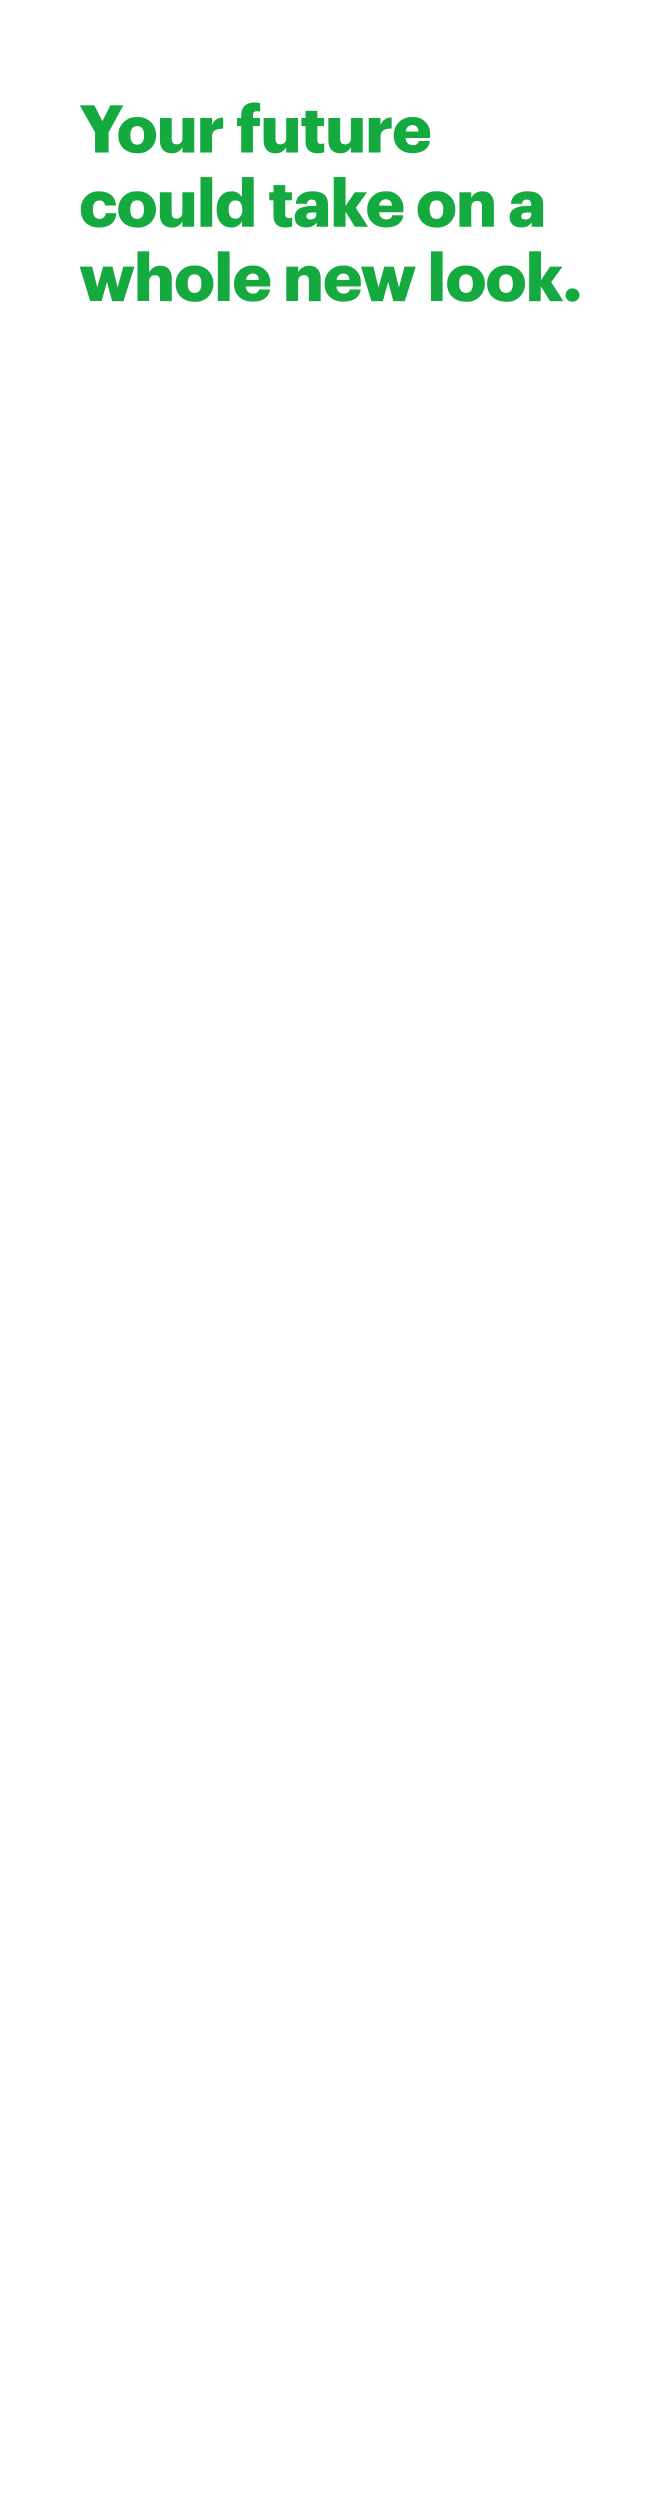
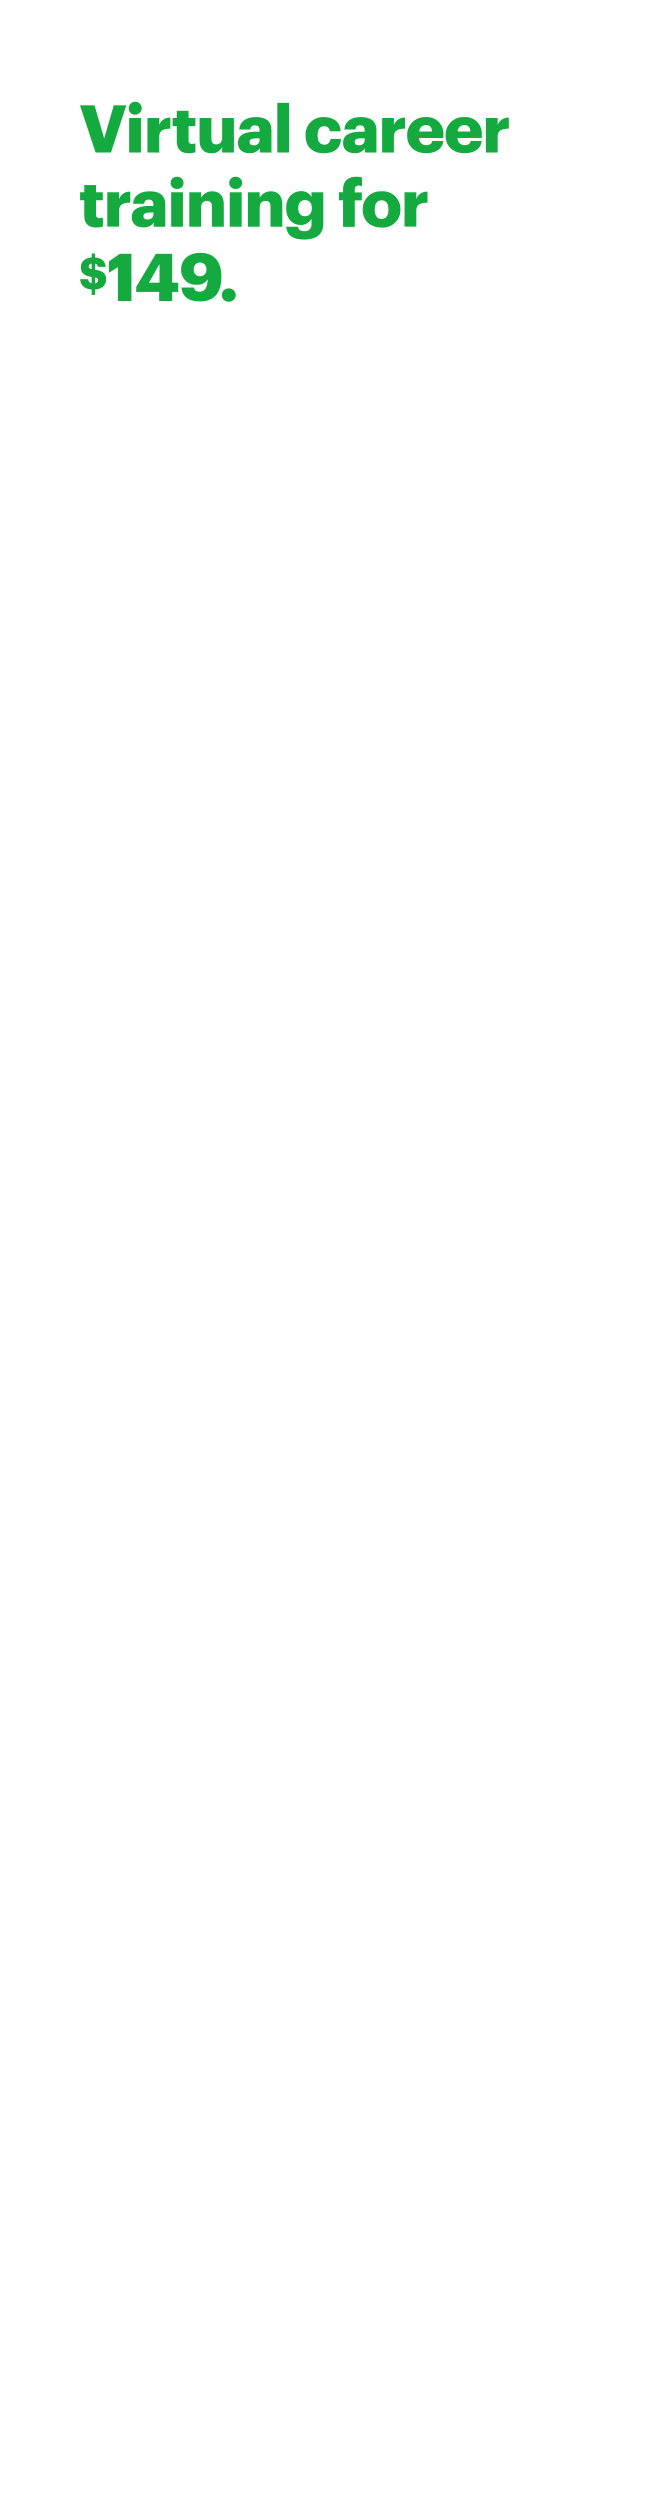
<svg xmlns="http://www.w3.org/2000/svg" viewBox="0 0 160 600">
  <g id="Layer_2" data-name="Layer 2">
-     <g id="Artboard_1" data-name="Artboard 1" style="isolation:isolate">
+     <g id="Artboard_2" data-name="Artboard 2" style="isolation:isolate">
      <g id="headline">
-         <g id="Your_future_could_take_on_a_whole_new_look." data-name="Your future could take on a whole new look.">
-           <path d="M22.81,31.76l-3.68-6.48h3.53l1.91,3.82,1.91-3.82h3.11l-3.52,6.48V36.6H22.81Z" fill="#14aa40" />
-           <path d="M28.4,32.56v-.12a4.25,4.25,0,0,1,4.54-4.34,4.19,4.19,0,0,1,4.51,4.26v.12a4.21,4.21,0,0,1-4.53,4.31C30.37,36.79,28.4,35.24,28.4,32.56Zm6.17,0v-.13c0-1.39-.56-2.17-1.63-2.17s-1.65.74-1.65,2.14v.12c0,1.43.56,2.2,1.65,2.2S34.57,33.89,34.57,32.52Z" fill="#14aa40" />
-           <path d="M38.38,33.72v-5.4h2.83v4.94c0,.93.36,1.39,1.17,1.39s1.41-.5,1.41-1.56V28.32h2.83V36.6H43.79V35.32a2.73,2.73,0,0,1-2.63,1.47C39.56,36.79,38.38,35.81,38.38,33.72Z" fill="#14aa40" />
-           <path d="M48.06,28.32h2.83V30a2.61,2.61,0,0,1,2.67-1.76v2.64c-1.72,0-2.67.49-2.67,1.82V36.6H48.06Z" fill="#14aa40" />
-           <path d="M57.89,30.25h-1V28.32h1v-.73c0-2.05,1.29-3,3.25-3a5.33,5.33,0,0,1,1.3.17V26.8a2.76,2.76,0,0,0-.78-.11.84.84,0,0,0-.95.9v.73h1.68v1.93H60.71V36.6H57.89Z" fill="#14aa40" />
-           <path d="M63.27,33.72v-5.4h2.84v4.94c0,.93.36,1.39,1.17,1.39s1.4-.5,1.4-1.56V28.32h2.84V36.6H68.68V35.32a2.72,2.72,0,0,1-2.62,1.47C64.46,36.79,63.27,35.81,63.27,33.72Z" fill="#14aa40" />
-           <path d="M73.33,33.94V30.25h-1V28.32h1V26.6h2.84v1.72h1.62v1.93H76.17v3.42c0,.6.3.87.83.87a2.25,2.25,0,0,0,.81-.14v2.15a5.69,5.69,0,0,1-1.57.24C74.38,36.79,73.33,35.89,73.33,33.94Z" fill="#14aa40" />
-           <path d="M78.81,33.72v-5.4h2.83v4.94c0,.93.36,1.39,1.17,1.39s1.41-.5,1.41-1.56V28.32h2.83V36.6H84.22V35.32a2.73,2.73,0,0,1-2.63,1.47C80,36.79,78.81,35.81,78.81,33.72Z" fill="#14aa40" />
-           <path d="M88.49,28.32h2.83V30A2.61,2.61,0,0,1,94,28.21v2.64c-1.72,0-2.67.49-2.67,1.82V36.6H88.49Z" fill="#14aa40" />
-           <path d="M94.5,32.56v-.12A4.23,4.23,0,0,1,99,28.1a3.92,3.92,0,0,1,4.21,4.27v.75H97.36a1.65,1.65,0,0,0,1.72,1.72c.94,0,1.33-.43,1.44-1h2.66c-.25,1.87-1.69,2.93-4.19,2.93S94.5,35.27,94.5,32.56Zm5.93-1c-.05-1-.54-1.55-1.46-1.55a1.57,1.57,0,0,0-1.58,1.55Z" fill="#14aa40" />
-           <path d="M19.4,50.38v-.12a4.16,4.16,0,0,1,4.41-4.34c2,0,3.89.89,4.05,3.4H25.2a1.22,1.22,0,0,0-1.33-1.2c-1,0-1.58.71-1.58,2.1v.13c0,1.44.56,2.19,1.63,2.19a1.38,1.38,0,0,0,1.44-1.38h2.55c-.08,2.09-1.49,3.45-4.16,3.45C21.28,54.61,19.4,53.17,19.4,50.38Z" fill="#14aa40" />
-           <path d="M28.38,50.38v-.12a4.25,4.25,0,0,1,4.54-4.34,4.19,4.19,0,0,1,4.51,4.26v.12a4.21,4.21,0,0,1-4.52,4.31C30.36,54.61,28.38,53.06,28.38,50.38Zm6.17,0v-.13c0-1.39-.55-2.17-1.63-2.17s-1.64.74-1.64,2.14v.12c0,1.43.55,2.2,1.64,2.2S34.55,51.71,34.55,50.34Z" fill="#14aa40" />
-           <path d="M38.36,51.54v-5.4h2.83v4.94c0,.93.37,1.39,1.17,1.39s1.41-.5,1.41-1.56V46.14H46.6v8.28H43.77V53.14a2.72,2.72,0,0,1-2.62,1.47C39.55,54.61,38.36,53.63,38.36,51.54Z" fill="#14aa40" />
-           <path d="M48.12,42.5h2.82V54.42H48.12Z" fill="#14aa40" />
-           <path d="M52,50.37v-.13c0-2.82,1.55-4.32,3.52-4.32a2.67,2.67,0,0,1,2.54,1.39V42.5h2.84V54.42H58.1V53.07a2.78,2.78,0,0,1-2.58,1.54C53.61,54.61,52,53.23,52,50.37Zm6.14,0v-.13c0-1.39-.58-2.13-1.63-2.13s-1.63.71-1.63,2.15v.13c0,1.39.62,2.1,1.6,2.1S58.18,51.73,58.18,50.32Z" fill="#14aa40" />
-           <path d="M65.63,51.76V48.07h-1V46.14h1V44.42h2.83v1.72h1.63v1.93H68.46v3.42a.76.76,0,0,0,.84.87,2.29,2.29,0,0,0,.81-.14v2.15a5.76,5.76,0,0,1-1.57.24C66.67,54.61,65.63,53.71,65.63,51.76Z" fill="#14aa40" />
-           <path d="M70.72,52.12c0-1.94,1.65-2.7,4.4-2.7h.79v-.19c0-.79-.19-1.32-1.09-1.32a1,1,0,0,0-1.12,1H71c.13-2,1.69-3,4-3s3.73.93,3.73,3.13v5.37H76v-1a2.74,2.74,0,0,1-2.46,1.16C72,54.61,70.72,53.88,70.72,52.12Zm5.19-.6V51h-.74c-1.14,0-1.65.22-1.65.9,0,.47.32.77,1,.77C75.31,52.69,75.91,52.23,75.91,51.52Z" fill="#14aa40" />
-           <path d="M80.1,42.5h2.83v6.92l2.24-3.28h2.94L85.4,49.86l2.93,4.56H85.17l-2.24-3.63v3.63H80.1Z" fill="#14aa40" />
-           <path d="M88.12,50.38v-.12a4.24,4.24,0,0,1,4.48-4.34,3.93,3.93,0,0,1,4.21,4.27v.75H91a1.64,1.64,0,0,0,1.72,1.72c.93,0,1.33-.43,1.44-1h2.66c-.26,1.87-1.69,2.93-4.19,2.93S88.12,53.09,88.12,50.38Zm5.93-1c0-1-.53-1.55-1.45-1.55A1.57,1.57,0,0,0,91,49.34Z" fill="#14aa40" />
-           <path d="M100.22,50.38v-.12a4.25,4.25,0,0,1,4.54-4.34,4.19,4.19,0,0,1,4.51,4.26v.12a4.21,4.21,0,0,1-4.52,4.31C102.2,54.61,100.22,53.06,100.22,50.38Zm6.17,0v-.13c0-1.39-.55-2.17-1.63-2.17s-1.64.74-1.64,2.14v.12c0,1.43.55,2.2,1.64,2.2S106.39,51.71,106.39,50.34Z" fill="#14aa40" />
-           <path d="M110.27,46.14h2.83v1.33a2.92,2.92,0,0,1,2.72-1.55c1.6,0,2.71,1,2.71,3.12v5.38h-2.84V49.61c0-.94-.36-1.39-1.18-1.39s-1.41.5-1.41,1.56v4.64h-2.83Z" fill="#14aa40" />
-           <path d="M122.3,52.12c0-1.94,1.65-2.7,4.4-2.7h.79v-.19c0-.79-.19-1.32-1.09-1.32a1,1,0,0,0-1.12,1h-2.66c.13-2,1.69-3,4-3s3.73.93,3.73,3.13v5.37h-2.75v-1a2.74,2.74,0,0,1-2.46,1.16C123.62,54.61,122.3,53.88,122.3,52.12Zm5.19-.6V51h-.74c-1.14,0-1.65.22-1.65.9,0,.47.32.77,1,.77C126.89,52.69,127.49,52.23,127.49,51.52Z" fill="#14aa40" />
-           <path d="M19.14,64h3l1.2,5,1.4-5H27l1.23,5,1.34-5h2.69l-2.62,8.28H26.91l-1.23-4.62L24.4,72.24H21.64Z" fill="#14aa40" />
-           <path d="M33,60.32H35.8v5a2.92,2.92,0,0,1,2.72-1.55c1.6,0,2.71,1,2.71,3.12v5.38H38.39V67.43c0-.94-.36-1.39-1.18-1.39s-1.41.5-1.41,1.56v4.64H33Z" fill="#14aa40" />
-           <path d="M42.16,68.2v-.12a4.25,4.25,0,0,1,4.54-4.34A4.19,4.19,0,0,1,51.21,68v.12a4.21,4.21,0,0,1-4.53,4.31C44.13,72.43,42.16,70.88,42.16,68.2Zm6.17,0V68c0-1.39-.56-2.17-1.63-2.17s-1.65.74-1.65,2.14v.12c0,1.43.56,2.2,1.65,2.2S48.33,69.53,48.33,68.16Z" fill="#14aa40" />
-           <path d="M52.28,60.32H55.1V72.24H52.28Z" fill="#14aa40" />
-           <path d="M56.17,68.2v-.12a4.24,4.24,0,0,1,4.48-4.34A3.93,3.93,0,0,1,64.86,68v.75H59a1.64,1.64,0,0,0,1.72,1.72c.93,0,1.33-.43,1.44-1h2.66c-.26,1.87-1.69,2.93-4.19,2.93S56.17,70.91,56.17,68.2Zm5.93-1c0-1-.53-1.55-1.45-1.55a1.57,1.57,0,0,0-1.58,1.55Z" fill="#14aa40" />
-           <path d="M68.71,64h2.84v1.33a2.92,2.92,0,0,1,2.72-1.55c1.6,0,2.7,1,2.7,3.12v5.38H74.14V67.43c0-.94-.36-1.39-1.18-1.39s-1.41.5-1.41,1.56v4.64H68.71Z" fill="#14aa40" />
-           <path d="M77.9,68.2v-.12a4.24,4.24,0,0,1,4.48-4.34A3.92,3.92,0,0,1,86.59,68v.75H80.77a1.65,1.65,0,0,0,1.72,1.72c.94,0,1.33-.43,1.44-1h2.66c-.25,1.87-1.69,2.93-4.19,2.93S77.9,70.91,77.9,68.2Zm5.94-1c0-1-.54-1.55-1.46-1.55a1.57,1.57,0,0,0-1.58,1.55Z" fill="#14aa40" />
-           <path d="M86.63,64h3l1.21,5,1.39-5h2.28l1.23,5,1.35-5h2.69l-2.63,8.28H94.4l-1.23-4.62-1.28,4.62H89.13Z" fill="#14aa40" />
-           <path d="M103.42,60.32h2.81V72.24h-2.81Z" fill="#14aa40" />
-           <path d="M107.31,68.2v-.12a4.25,4.25,0,0,1,4.54-4.34A4.19,4.19,0,0,1,116.36,68v.12a4.21,4.21,0,0,1-4.53,4.31C109.29,72.43,107.31,70.88,107.31,68.2Zm6.17,0V68c0-1.39-.56-2.17-1.63-2.17s-1.65.74-1.65,2.14v.12c0,1.43.56,2.2,1.65,2.2S113.48,69.53,113.48,68.16Z" fill="#14aa40" />
-           <path d="M116.91,68.2v-.12a4.25,4.25,0,0,1,4.54-4.34A4.19,4.19,0,0,1,126,68v.12a4.21,4.21,0,0,1-4.53,4.31C118.89,72.43,116.91,70.88,116.91,68.2Zm6.17,0V68c0-1.39-.55-2.17-1.63-2.17s-1.65.74-1.65,2.14v.12c0,1.43.56,2.2,1.65,2.2S123.08,69.53,123.08,68.16Z" fill="#14aa40" />
-           <path d="M127,60.32h2.84v6.92L132,64H135l-2.71,3.72,2.93,4.56H132l-2.23-3.63v3.63H127Z" fill="#14aa40" />
-           <path d="M135.73,70.81a1.58,1.58,0,0,1,1.62-1.59,1.6,1.6,0,1,1,0,3.19A1.58,1.58,0,0,1,135.73,70.81Z" fill="#14aa40" />
+         <g id="Virtual_career_training_for_159." data-name="Virtual career training for $159.">
+           <path d="M19.19,25.28h3.5L25,33.23l2.31-7.95h3L26.63,36.6H22.94Z" fill="#14aa40" />
+           <path d="M30.9,26.08a1.56,1.56,0,1,1,1.55,1.45A1.46,1.46,0,0,1,30.9,26.08ZM31,28.32h2.83V36.6H31Z" fill="#14aa40" />
+           <path d="M35.39,28.32h2.83V30a2.61,2.61,0,0,1,2.67-1.76v2.64c-1.72,0-2.67.49-2.67,1.82V36.6H35.39Z" fill="#14aa40" />
+           <path d="M42.43,33.94V30.25h-1V28.32h1V26.6h2.83v1.72h1.63v1.93H45.26v3.42a.76.76,0,0,0,.84.87,2.24,2.24,0,0,0,.8-.14v2.15a5.67,5.67,0,0,1-1.56.24C43.47,36.79,42.43,35.89,42.43,33.94Z" fill="#14aa40" />
+           <path d="M47.9,33.72v-5.4h2.83v4.94c0,.93.36,1.39,1.17,1.39s1.41-.5,1.41-1.56V28.32h2.83V36.6H53.31V35.32a2.72,2.72,0,0,1-2.63,1.47C49.08,36.79,47.9,35.81,47.9,33.72Z" fill="#14aa40" />
+           <path d="M57.1,34.3c0-1.94,1.65-2.7,4.4-2.7h.79v-.19c0-.79-.19-1.32-1.09-1.32a1,1,0,0,0-1.12,1H57.42c.13-2,1.69-3,4-3s3.73.93,3.73,3.13V36.6H62.36v-1a2.74,2.74,0,0,1-2.46,1.16C58.42,36.79,57.1,36.06,57.1,34.3Zm5.19-.6v-.5h-.74c-1.14,0-1.65.22-1.65.9,0,.47.32.77,1,.77A1.24,1.24,0,0,0,62.29,33.7Z" fill="#14aa40" />
+           <path d="M66.56,24.68h2.82V36.6H66.56Z" fill="#14aa40" />
+           <path d="M73.33,32.56v-.12a4.17,4.17,0,0,1,4.42-4.34c2,0,3.89.89,4,3.4H79.14a1.23,1.23,0,0,0-1.33-1.2c-1,0-1.58.71-1.58,2.1v.13c0,1.44.55,2.19,1.63,2.19a1.39,1.39,0,0,0,1.44-1.38h2.54c-.07,2.09-1.48,3.45-4.16,3.45C75.21,36.79,73.33,35.35,73.33,32.56Z" fill="#14aa40" />
+           <path d="M82.33,34.3c0-1.94,1.65-2.7,4.4-2.7h.79v-.19c0-.79-.19-1.32-1.09-1.32a1,1,0,0,0-1.12,1H82.65c.12-2,1.69-3,3.95-3s3.74.93,3.74,3.13V36.6H87.58v-1a2.71,2.71,0,0,1-2.45,1.16C83.65,36.79,82.33,36.06,82.33,34.3Zm5.19-.6v-.5h-.74c-1.14,0-1.65.22-1.65.9,0,.47.32.77,1,.77C86.92,34.87,87.52,34.41,87.52,33.7Z" fill="#14aa40" />
+           <path d="M91.71,28.32h2.83V30a2.63,2.63,0,0,1,2.68-1.76v2.64c-1.73,0-2.68.49-2.68,1.82V36.6H91.71Z" fill="#14aa40" />
+           <path d="M97.72,32.56v-.12a4.24,4.24,0,0,1,4.48-4.34,3.93,3.93,0,0,1,4.21,4.27v.75h-5.82a1.65,1.65,0,0,0,1.72,1.72c.93,0,1.33-.43,1.44-1h2.66c-.25,1.87-1.69,2.93-4.19,2.93S97.72,35.27,97.72,32.56Zm5.94-1c0-1-.54-1.55-1.46-1.55a1.57,1.57,0,0,0-1.58,1.55Z" fill="#14aa40" />
+           <path d="M106.94,32.56v-.12a4.24,4.24,0,0,1,4.48-4.34,3.92,3.92,0,0,1,4.21,4.27v.75h-5.82a1.65,1.65,0,0,0,1.72,1.72c.94,0,1.33-.43,1.44-1h2.66c-.25,1.87-1.69,2.93-4.19,2.93S106.94,35.27,106.94,32.56Zm5.94-1c0-1-.54-1.55-1.46-1.55a1.57,1.57,0,0,0-1.58,1.55Z" fill="#14aa40" />
+           <path d="M116.61,28.32h2.83V30a2.61,2.61,0,0,1,2.68-1.76v2.64c-1.73,0-2.68.49-2.68,1.82V36.6h-2.83Z" fill="#14aa40" />
+           <path d="M20.22,51.76V48.07h-1V46.14h1V44.42h2.83v1.72h1.63v1.93H23.05v3.42a.76.76,0,0,0,.84.87,2.29,2.29,0,0,0,.81-.14v2.15a5.82,5.82,0,0,1-1.57.24C21.26,54.61,20.22,53.71,20.22,51.76Z" fill="#14aa40" />
+           <path d="M25.75,46.14h2.84v1.65A2.61,2.61,0,0,1,31.26,46v2.64c-1.72,0-2.67.49-2.67,1.82v3.93H25.75Z" fill="#14aa40" />
+           <path d="M31.62,52.12c0-1.94,1.65-2.7,4.4-2.7h.79v-.19c0-.79-.19-1.32-1.09-1.32a1,1,0,0,0-1.12,1H31.94c.13-2,1.69-3,4-3s3.73.93,3.73,3.13v5.37H36.88v-1a2.74,2.74,0,0,1-2.46,1.16C32.94,54.61,31.62,53.88,31.62,52.12Zm5.19-.6V51h-.74c-1.14,0-1.65.22-1.65.9,0,.47.32.77,1,.77C36.21,52.69,36.81,52.23,36.81,51.52Z" fill="#14aa40" />
+           <path d="M40.94,43.9a1.48,1.48,0,0,1,1.55-1.48,1.5,1.5,0,0,1,1.57,1.48,1.48,1.48,0,0,1-1.57,1.45A1.46,1.46,0,0,1,40.94,43.9Zm.14,2.24h2.83v8.28H41.08Z" fill="#14aa40" />
+           <path d="M45.43,46.14h2.83v1.33A2.94,2.94,0,0,1,51,45.92c1.6,0,2.71,1,2.71,3.12v5.38H50.86V49.61c0-.94-.37-1.39-1.19-1.39s-1.41.5-1.41,1.56v4.64H45.43Z" fill="#14aa40" />
+           <path d="M55,43.9a1.48,1.48,0,0,1,1.55-1.48,1.5,1.5,0,0,1,1.57,1.48,1.48,1.48,0,0,1-1.57,1.45A1.46,1.46,0,0,1,55,43.9Zm.14,2.24H58v8.28H55.14Z" fill="#14aa40" />
+           <path d="M59.49,46.14h2.83v1.33a3,3,0,0,1,2.73-1.55c1.59,0,2.7,1,2.7,3.12v5.38H64.92V49.61c0-.94-.36-1.39-1.19-1.39s-1.41.5-1.41,1.56v4.64H59.49Z" fill="#14aa40" />
+           <path d="M68.67,54.42h2.81c.13.6.49,1.07,1.52,1.07a1.57,1.57,0,0,0,1.76-1.74V52.49A2.91,2.91,0,0,1,72.19,54c-1.93,0-3.51-1.43-3.51-4v-.12c0-2.44,1.57-4,3.51-4a2.7,2.7,0,0,1,2.57,1.39V46.14h2.83v7.58c0,2.47-1.63,3.77-4.59,3.77S68.89,56.3,68.67,54.42ZM74.84,50v-.11c0-1.14-.59-1.87-1.63-1.87s-1.63.74-1.63,1.88v.13c0,1.14.6,1.87,1.61,1.87S74.84,51.19,74.84,50Z" fill="#14aa40" />
+           <path d="M82.33,48.07h-1V46.14h1v-.73c0-2,1.29-3,3.25-3a5.33,5.33,0,0,1,1.3.17v2.07a2.76,2.76,0,0,0-.78-.11.83.83,0,0,0-.95.9v.73h1.68v1.93H85.15v6.35H82.33Z" fill="#14aa40" />
+           <path d="M87.05,50.38v-.12a4.25,4.25,0,0,1,4.54-4.34,4.19,4.19,0,0,1,4.51,4.26v.12a4.21,4.21,0,0,1-4.53,4.31C89,54.61,87.05,53.06,87.05,50.38Zm6.17,0v-.13c0-1.39-.56-2.17-1.63-2.17s-1.65.74-1.65,2.14v.12c0,1.43.56,2.2,1.65,2.2S93.22,51.71,93.22,50.34Z" fill="#14aa40" />
+           <path d="M97.09,46.14h2.83v1.65A2.61,2.61,0,0,1,102.6,46v2.64c-1.73,0-2.68.49-2.68,1.82v3.93H97.09Z" fill="#14aa40" />
+           <path d="M22,69.48c-1.81-.12-2.69-1.09-2.77-2.48h1.94A1,1,0,0,0,22,68V66.46c-1.82-.26-2.6-.93-2.6-2.38,0-1.28,1-2.19,2.6-2.3v-.94h.82v.95c1.52.12,2.43.83,2.55,2.26h-1.9a.83.83,0,0,0-.65-.78v1.45c1.61.23,2.66.77,2.66,2.29,0,1.28-.83,2.36-2.66,2.47v1.31H22Zm0-4.89V63.25c-.47.08-.71.33-.71.67S21.46,64.47,22,64.59Zm.82,2V68a.76.76,0,0,0,.71-.74C23.55,66.9,23.4,66.72,22.84,66.59Z" fill="#14aa40" />
+           <path d="M28.3,64.12l-2.16,1.33V62.74l2.6-1.82h2.8V72.24H28.3Z" fill="#14aa40" />
+           <path d="M38.2,70.07H32.69V68.85l4.72-7.93h3.91v6.92h1.45v2.23H41.32v2.17H38.2Zm.08-2.23V63.36l-2.53,4.48Z" fill="#14aa40" />
+           <path d="M43.53,69h3c.11.57.46,1,1.33,1,1.35,0,1.9-1,2-3a2.69,2.69,0,0,1-2.57,1.33,3.49,3.49,0,0,1-3.82-3.65c0-2.38,1.77-4,4.65-4,3.37,0,5,2.26,5,5.54v.38c0,3.67-1.77,5.74-5,5.74C45.32,72.41,43.77,71.21,43.53,69Zm6-4.32A1.53,1.53,0,0,0,48,63a1.51,1.51,0,0,0-1.5,1.66A1.47,1.47,0,0,0,48,66.3,1.5,1.5,0,0,0,49.54,64.72Z" fill="#14aa40" />
+           <path d="M53.24,70.81a1.57,1.57,0,0,1,1.61-1.59,1.6,1.6,0,1,1,0,3.19A1.58,1.58,0,0,1,53.24,70.81Z" fill="#14aa40" />
        </g>
        <g id="rect">
          <rect width="160" height="600" fill="none" />
        </g>
      </g>
    </g>
  </g>
</svg>
